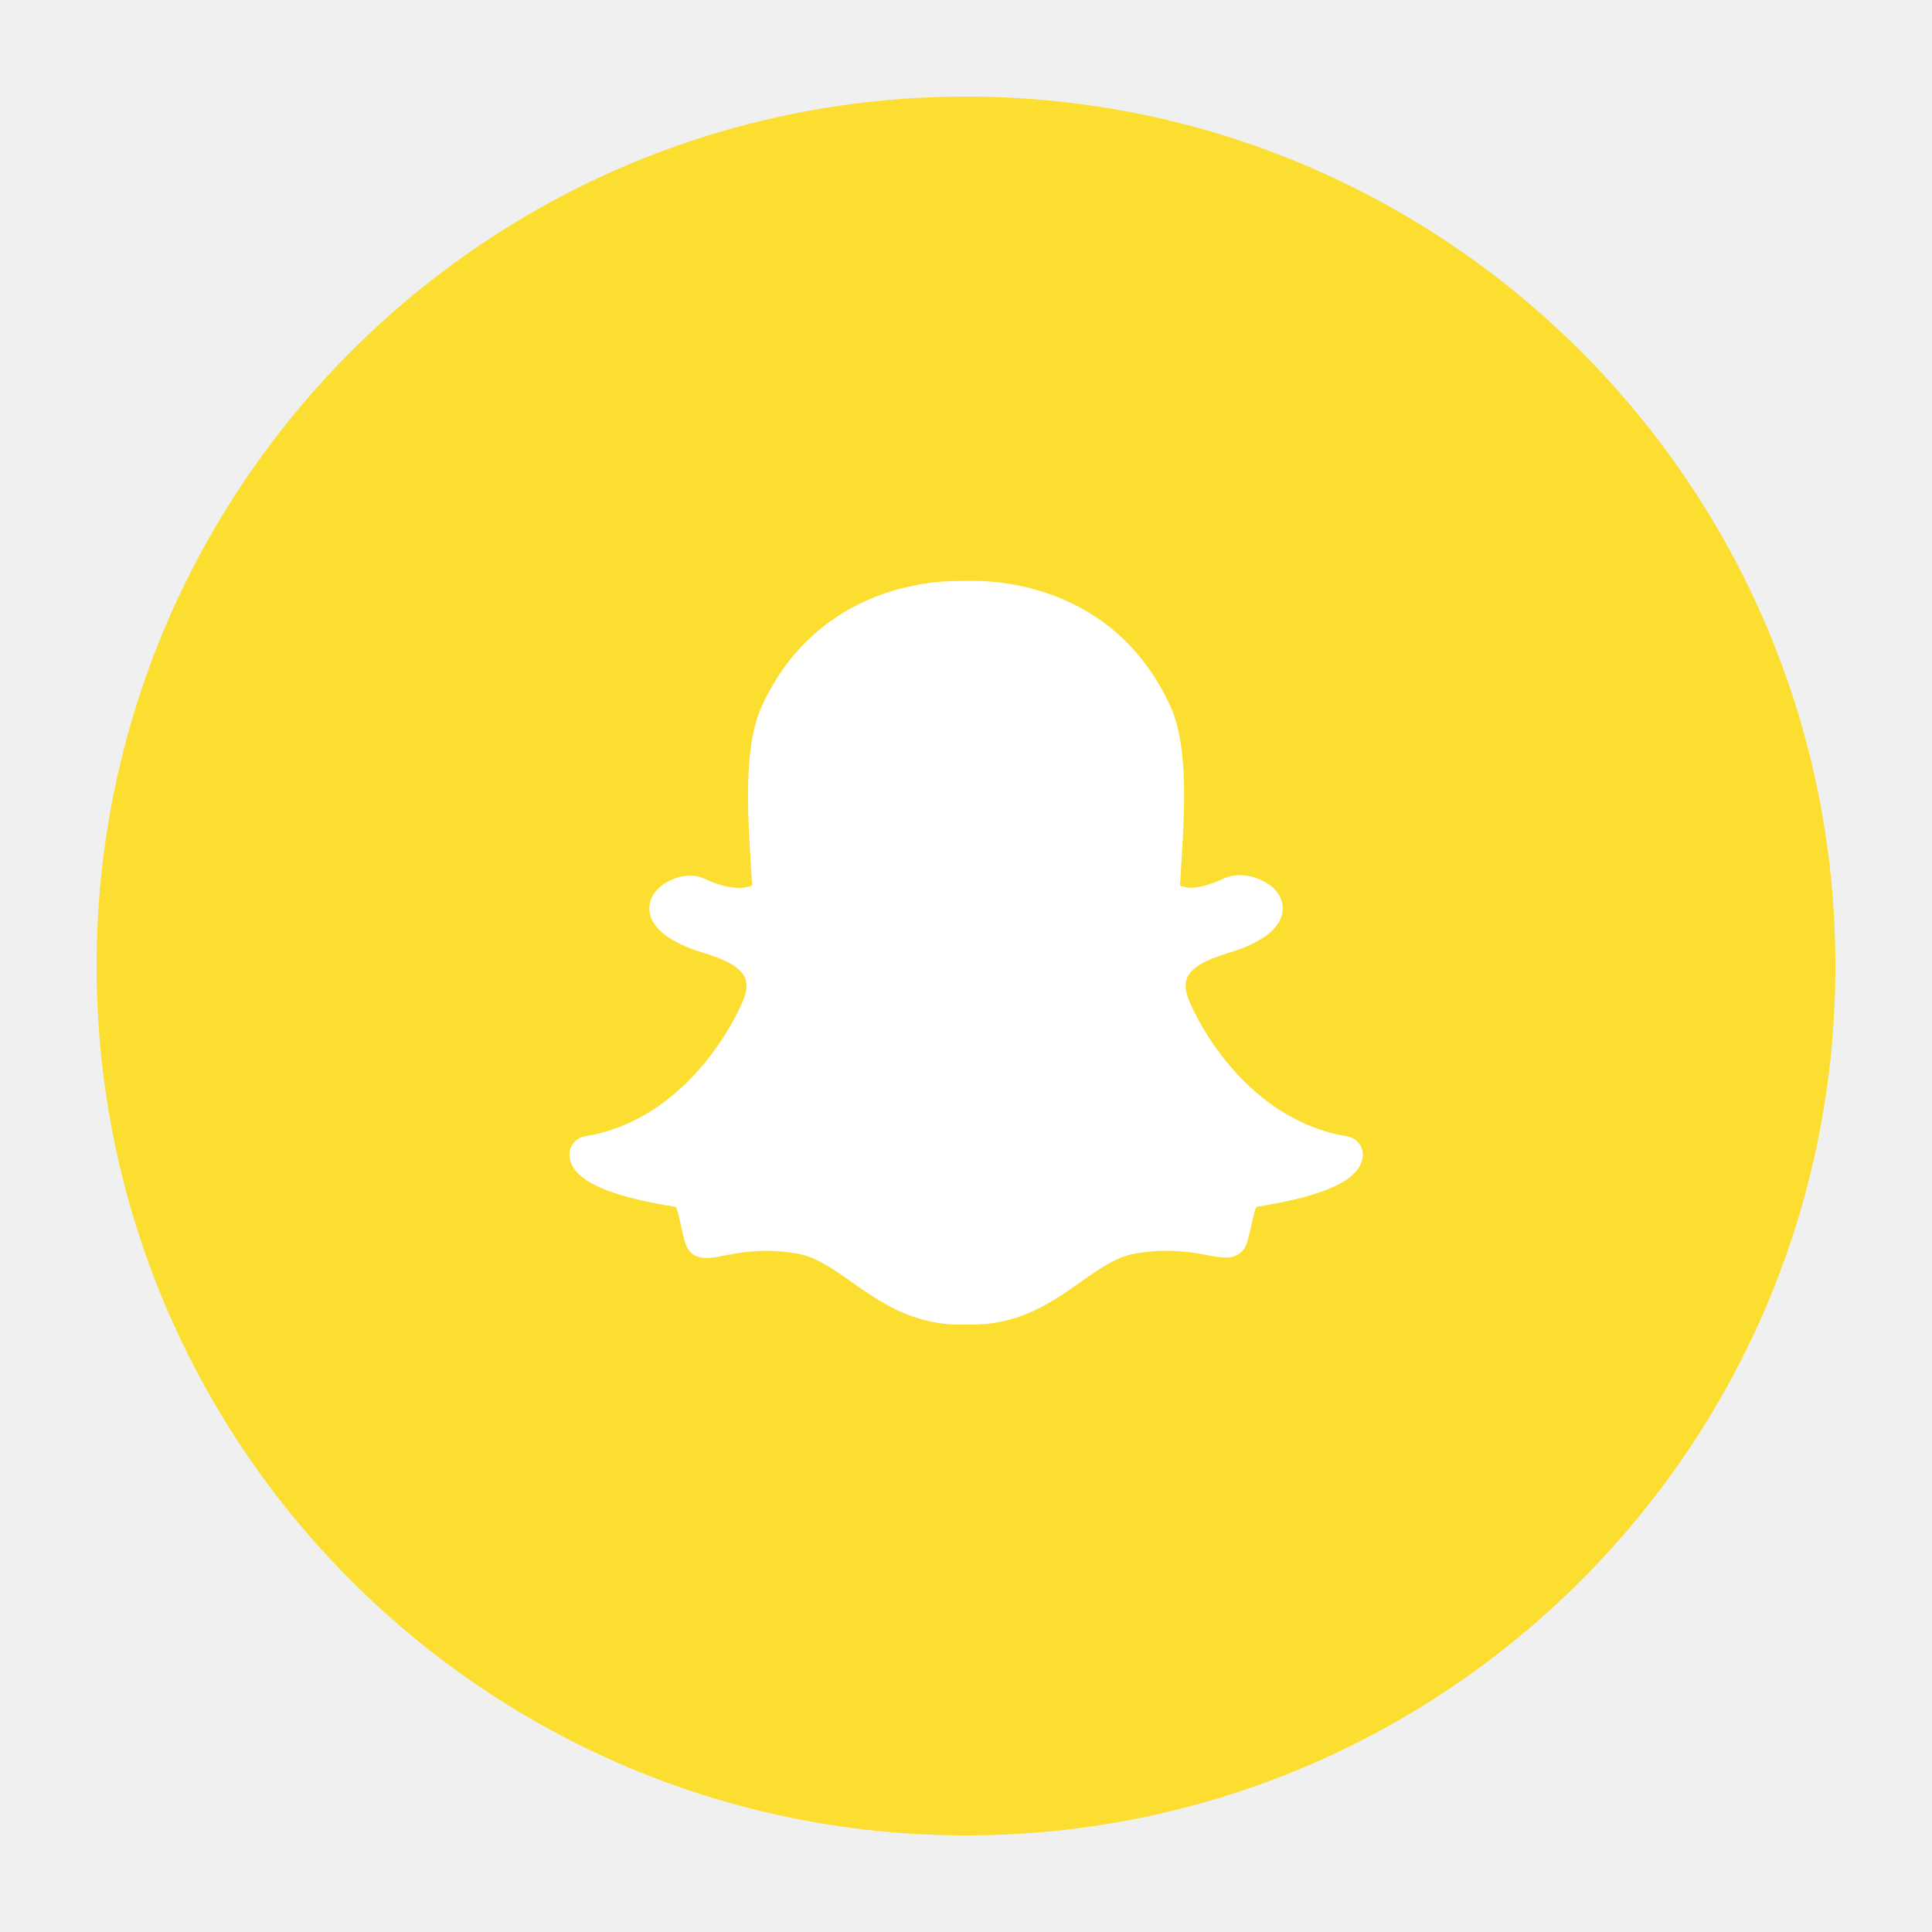
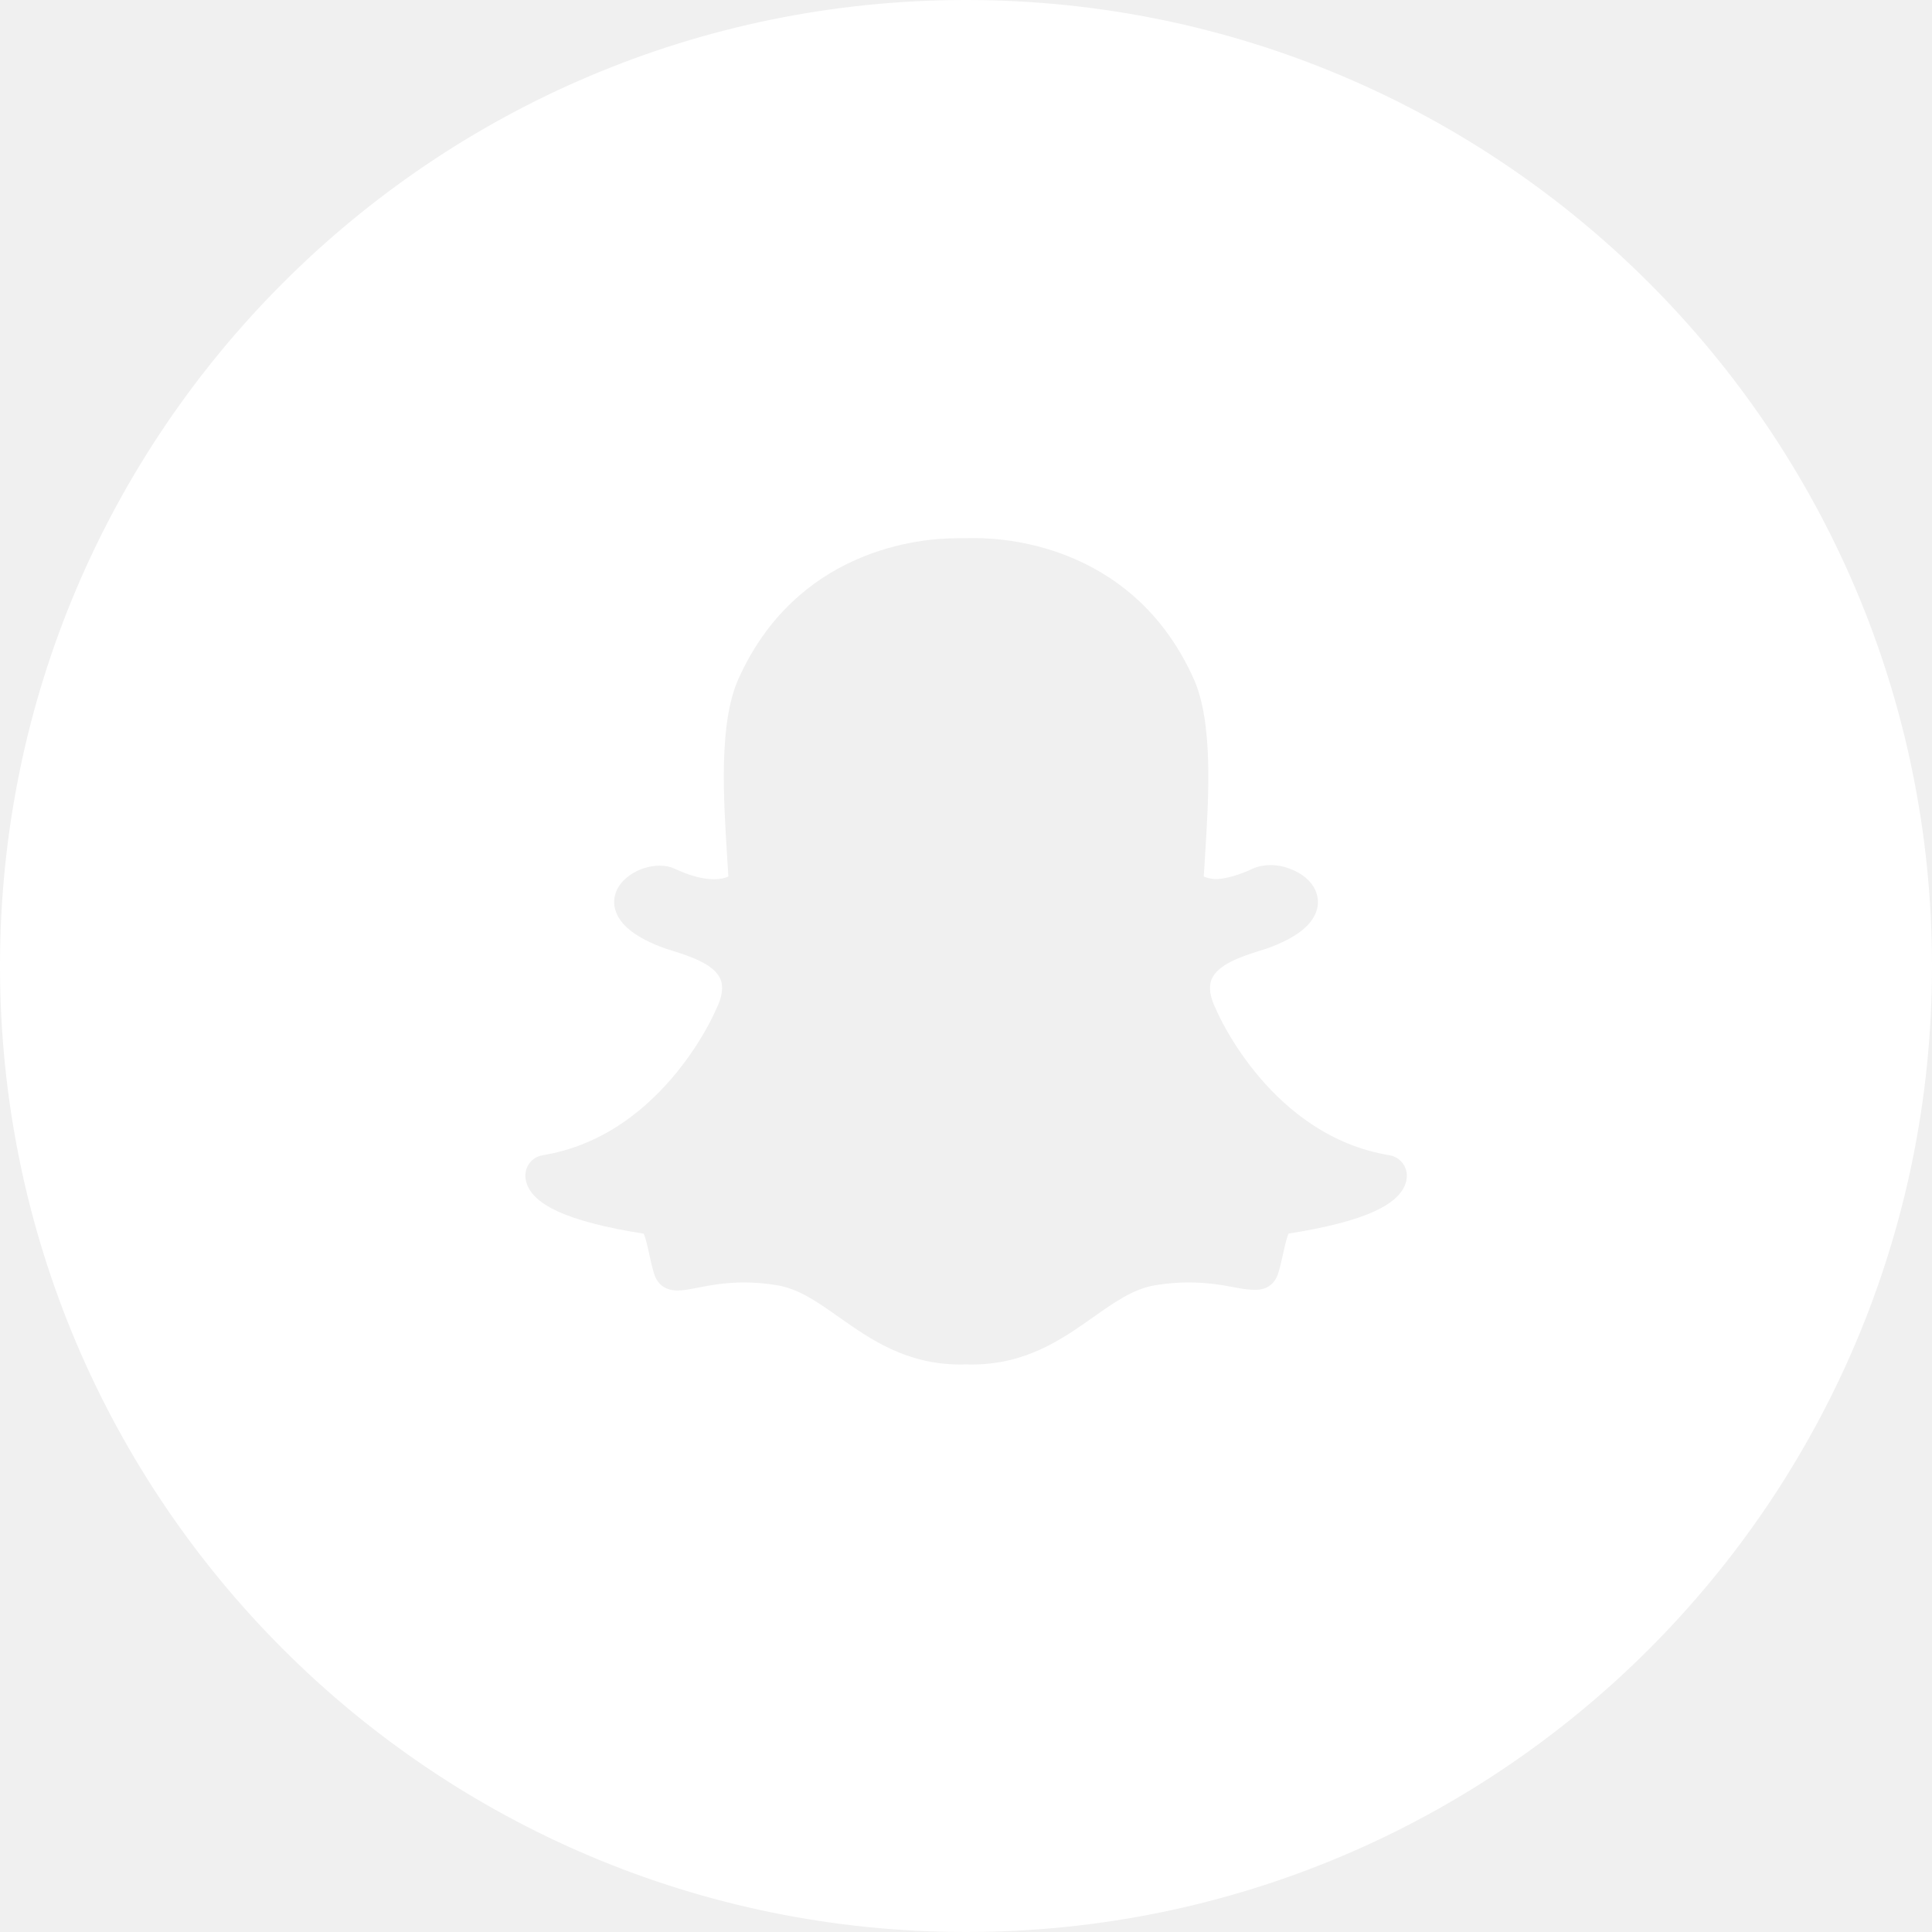
- <svg xmlns="http://www.w3.org/2000/svg" enable-background="new 0 0 100 100" height="100px" id="Layer_1" version="1.1" viewBox="0 0 100 100" width="100px" xml:space="preserve">
-   <g>
-     <circle cx="50" cy="50" fill="#FBDE30" r="45" />
-     <path d="M69.727,58.815c-5.491-0.902-7.964-6.526-8.066-6.765   c-0.006-0.016-0.014-0.032-0.021-0.047c-0.28-0.568-0.344-1.037-0.192-1.395c0.298-0.704,1.45-1.068,2.209-1.309   c0.221-0.069,0.431-0.134,0.603-0.203c0.747-0.294,1.285-0.615,1.637-0.979c0.422-0.433,0.506-0.848,0.498-1.12   c-0.012-0.657-0.516-1.241-1.315-1.528c-0.271-0.111-0.582-0.17-0.896-0.17c-0.214,0-0.532,0.029-0.832,0.169   c-0.642,0.3-1.217,0.463-1.711,0.486c-0.262-0.013-0.446-0.07-0.565-0.124c0.016-0.257,0.031-0.52,0.05-0.795l0.006-0.117   c0.176-2.78,0.394-6.238-0.523-8.292c-0.63-1.406-1.474-2.616-2.512-3.597c-0.871-0.821-1.881-1.487-3.006-1.979   c-1.957-0.856-3.78-0.984-4.694-0.984h-0.002c-0.036,0-0.068,0-0.1,0c-0.254,0.002-0.668,0.006-0.706,0.007   c-0.911,0-2.734,0.128-4.694,0.991c-1.121,0.493-2.129,1.16-2.994,1.98c-1.035,0.979-1.877,2.185-2.503,3.586   c-0.918,2.052-0.7,5.508-0.525,8.286v0.004c0.02,0.298,0.037,0.608,0.058,0.911c-0.134,0.062-0.352,0.127-0.676,0.127   c-0.518,0-1.134-0.166-1.827-0.49c-0.206-0.096-0.439-0.143-0.697-0.143c-0.414,0-0.853,0.121-1.229,0.343   c-0.479,0.279-0.786,0.673-0.87,1.111c-0.054,0.29-0.052,0.861,0.586,1.441c0.35,0.319,0.865,0.613,1.529,0.875   c0.174,0.069,0.382,0.134,0.6,0.203c0.76,0.241,1.911,0.605,2.211,1.31c0.152,0.357,0.088,0.827-0.193,1.395   c-0.009,0.016-0.015,0.031-0.022,0.047c-0.068,0.163-0.724,1.64-2.065,3.199c-0.764,0.886-1.603,1.627-2.494,2.202   c-1.09,0.702-2.27,1.162-3.505,1.364c-0.485,0.08-0.832,0.51-0.804,1c0.008,0.142,0.04,0.283,0.098,0.418   c0,0.001,0,0.002,0.003,0.002c0.195,0.458,0.649,0.846,1.389,1.188c0.904,0.419,2.255,0.771,4.017,1.046   c0.09,0.169,0.182,0.592,0.246,0.883c0.065,0.309,0.136,0.625,0.235,0.963c0.108,0.365,0.386,0.801,1.102,0.801   c0.272,0,0.582-0.061,0.943-0.131c0.53-0.103,1.254-0.244,2.155-0.244c0.5,0,1.018,0.044,1.541,0.131   c1.006,0.167,1.874,0.777,2.877,1.485c1.47,1.035,3.133,2.208,5.674,2.208c0.067,0,0.138-0.002,0.206-0.008   c0.084,0.005,0.189,0.008,0.298,0.008c2.541,0,4.204-1.172,5.671-2.207l0.004-0.002c1.002-0.708,1.869-1.317,2.875-1.484   c0.521-0.086,1.042-0.131,1.541-0.131c0.862,0,1.546,0.109,2.155,0.229c0.398,0.078,0.708,0.115,0.943,0.115l0.024,0h0.024   c0.521,0,0.907-0.287,1.053-0.788c0.099-0.33,0.166-0.639,0.236-0.953c0.06-0.272,0.156-0.708,0.244-0.878   c1.763-0.277,3.114-0.627,4.016-1.045c0.738-0.341,1.193-0.729,1.39-1.185c0.06-0.137,0.094-0.278,0.102-0.423   C70.559,59.326,70.213,58.895,69.727,58.815z" fill="#FFFFFF" id="Snapchat_1_" />
-   </g>
+ <svg xmlns="http://www.w3.org/2000/svg" version="1.1" id="Layer_1" x="0px" y="0px" width="100px" height="100px" viewBox="0 0 100 100" enable-background="new 0 0 100 100" xml:space="preserve">
+   <path fill="#FFFFFF" d="M50,0C22.386,0,0,22.386,0,50c0,27.615,22.386,50,50,50c27.615,0,50-22.385,50-50C100,22.386,77.615,0,50,0z   M72.706,61.374c-0.219,0.505-0.725,0.938-1.545,1.315c-1.003,0.465-2.503,0.854-4.462,1.161c-0.098,0.189-0.204,0.674-0.271,0.976  c-0.078,0.35-0.151,0.692-0.263,1.06c-0.162,0.557-0.59,0.875-1.169,0.875H64.97h-0.027c-0.262,0-0.606-0.041-1.048-0.128  c-0.676-0.133-1.437-0.254-2.395-0.254c-0.554,0-1.133,0.05-1.713,0.146c-1.117,0.186-2.081,0.862-3.194,1.648l-0.004,0.002  c-1.63,1.15-3.478,2.452-6.301,2.452c-0.121,0-0.238-0.002-0.331-0.009c-0.075,0.007-0.155,0.009-0.229,0.009  c-2.823,0-4.671-1.302-6.304-2.452c-1.114-0.788-2.079-1.465-3.197-1.65c-0.581-0.097-1.156-0.146-1.712-0.146  c-1.001,0-1.806,0.156-2.395,0.271c-0.401,0.078-0.745,0.146-1.047,0.146c-0.795,0-1.104-0.485-1.225-0.891  c-0.11-0.376-0.189-0.727-0.261-1.07c-0.071-0.323-0.174-0.792-0.273-0.98c-1.958-0.307-3.459-0.697-4.464-1.162  c-0.822-0.38-1.326-0.811-1.543-1.321c-0.003,0-0.003,0-0.003-0.002c-0.064-0.149-0.1-0.306-0.109-0.464  c-0.031-0.544,0.354-1.022,0.893-1.111c1.373-0.224,2.684-0.735,3.895-1.515c0.99-0.64,1.922-1.463,2.771-2.447  c1.491-1.732,2.219-3.373,2.294-3.555c0.008-0.018,0.015-0.033,0.025-0.052c0.312-0.631,0.383-1.153,0.214-1.551  c-0.333-0.783-1.612-1.187-2.457-1.455c-0.242-0.076-0.474-0.148-0.667-0.226c-0.738-0.291-1.311-0.617-1.699-0.972  c-0.708-0.644-0.711-1.279-0.651-1.601c0.093-0.487,0.435-0.924,0.967-1.234c0.418-0.247,0.906-0.381,1.366-0.381  c0.287,0,0.546,0.052,0.775,0.159c0.77,0.36,1.454,0.544,2.029,0.544c0.36,0,0.603-0.072,0.751-0.141  c-0.023-0.337-0.042-0.681-0.064-1.012v-0.004c-0.194-3.086-0.437-6.926,0.583-9.207c0.696-1.557,1.632-2.897,2.781-3.984  c0.961-0.911,2.081-1.652,3.327-2.2c2.178-0.958,4.204-1.101,5.215-1.101c0.042-0.001,0.502-0.006,0.785-0.008  c0.036,0,0.071,0,0.111,0h0.002c1.015,0,3.042,0.142,5.215,1.093c1.25,0.547,2.373,1.287,3.341,2.199  c1.152,1.09,2.09,2.435,2.791,3.997c1.018,2.282,0.777,6.125,0.581,9.213l-0.007,0.13c-0.021,0.306-0.038,0.598-0.056,0.883  c0.133,0.06,0.337,0.123,0.627,0.138c0.55-0.025,1.188-0.207,1.901-0.54c0.334-0.155,0.688-0.188,0.925-0.188  c0.35,0,0.694,0.066,0.996,0.189c0.888,0.319,1.447,0.968,1.46,1.698c0.009,0.302-0.084,0.763-0.553,1.245  c-0.391,0.404-0.989,0.76-1.819,1.087c-0.19,0.077-0.424,0.149-0.669,0.225c-0.843,0.268-2.124,0.672-2.454,1.454  c-0.17,0.398-0.1,0.92,0.213,1.551c0.007,0.017,0.016,0.034,0.023,0.052c0.113,0.266,2.861,6.515,8.961,7.517  c0.541,0.089,0.925,0.568,0.901,1.108C72.811,61.064,72.772,61.222,72.706,61.374z" />
</svg>
